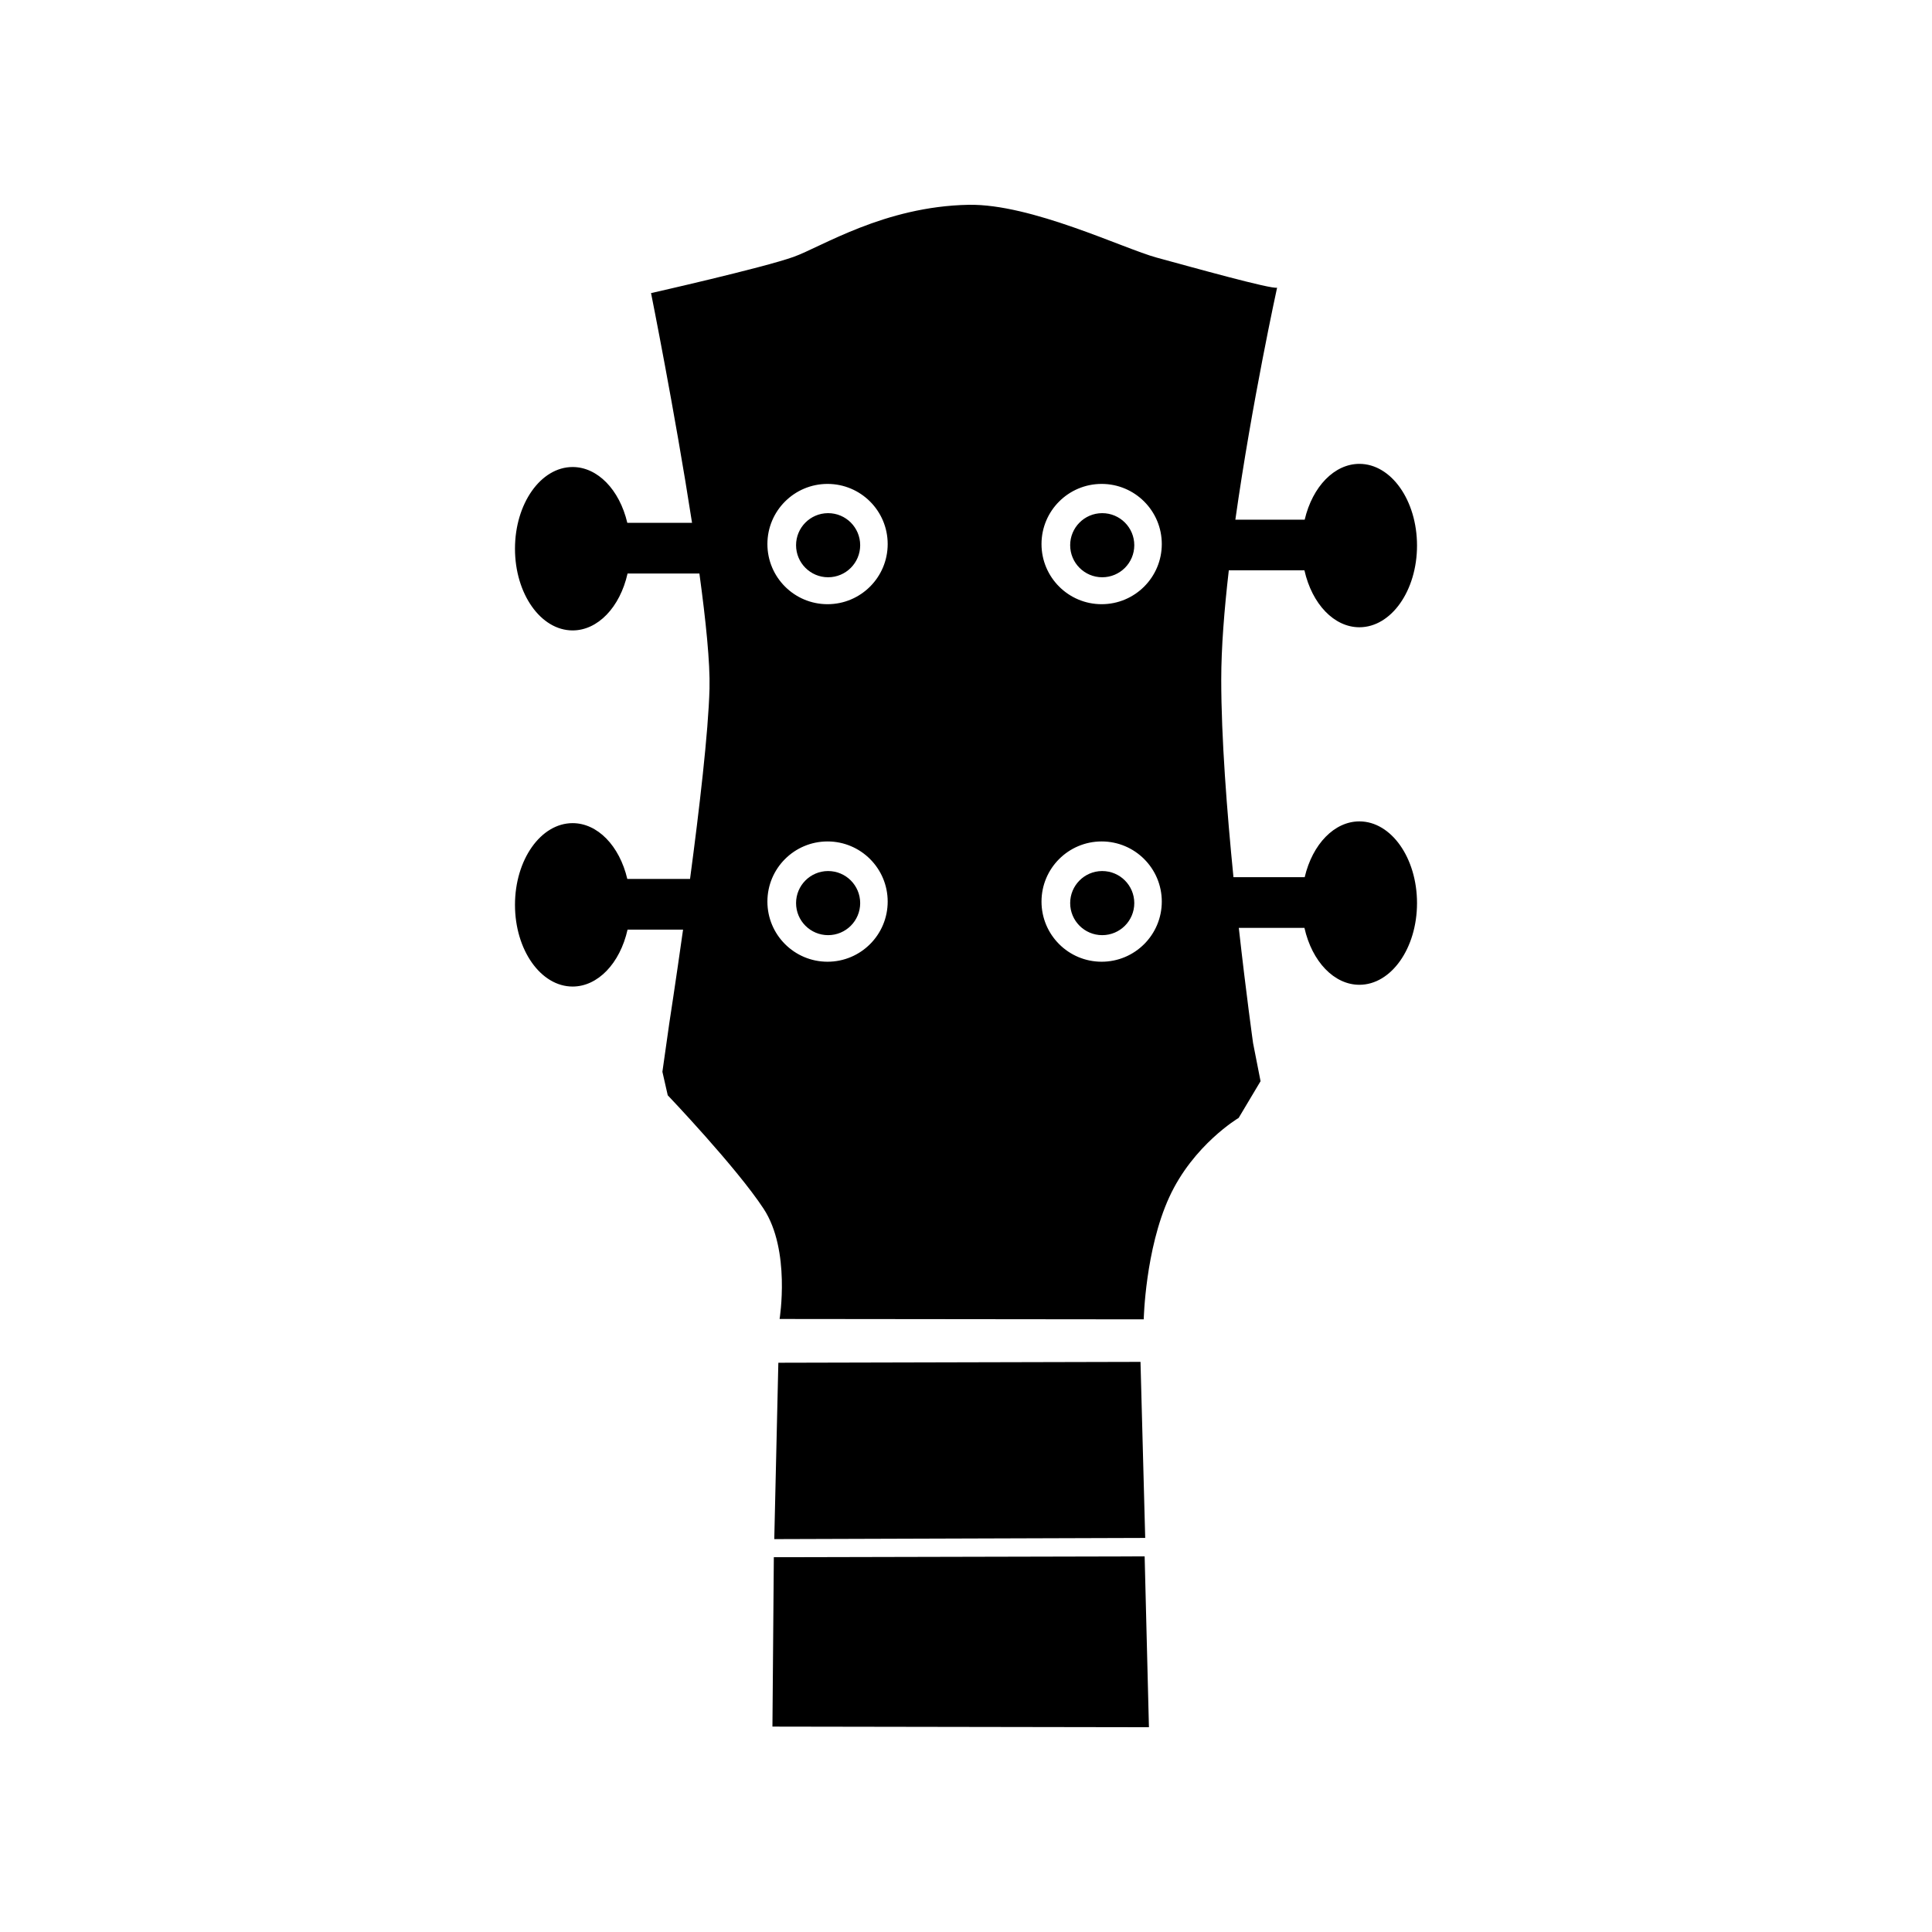
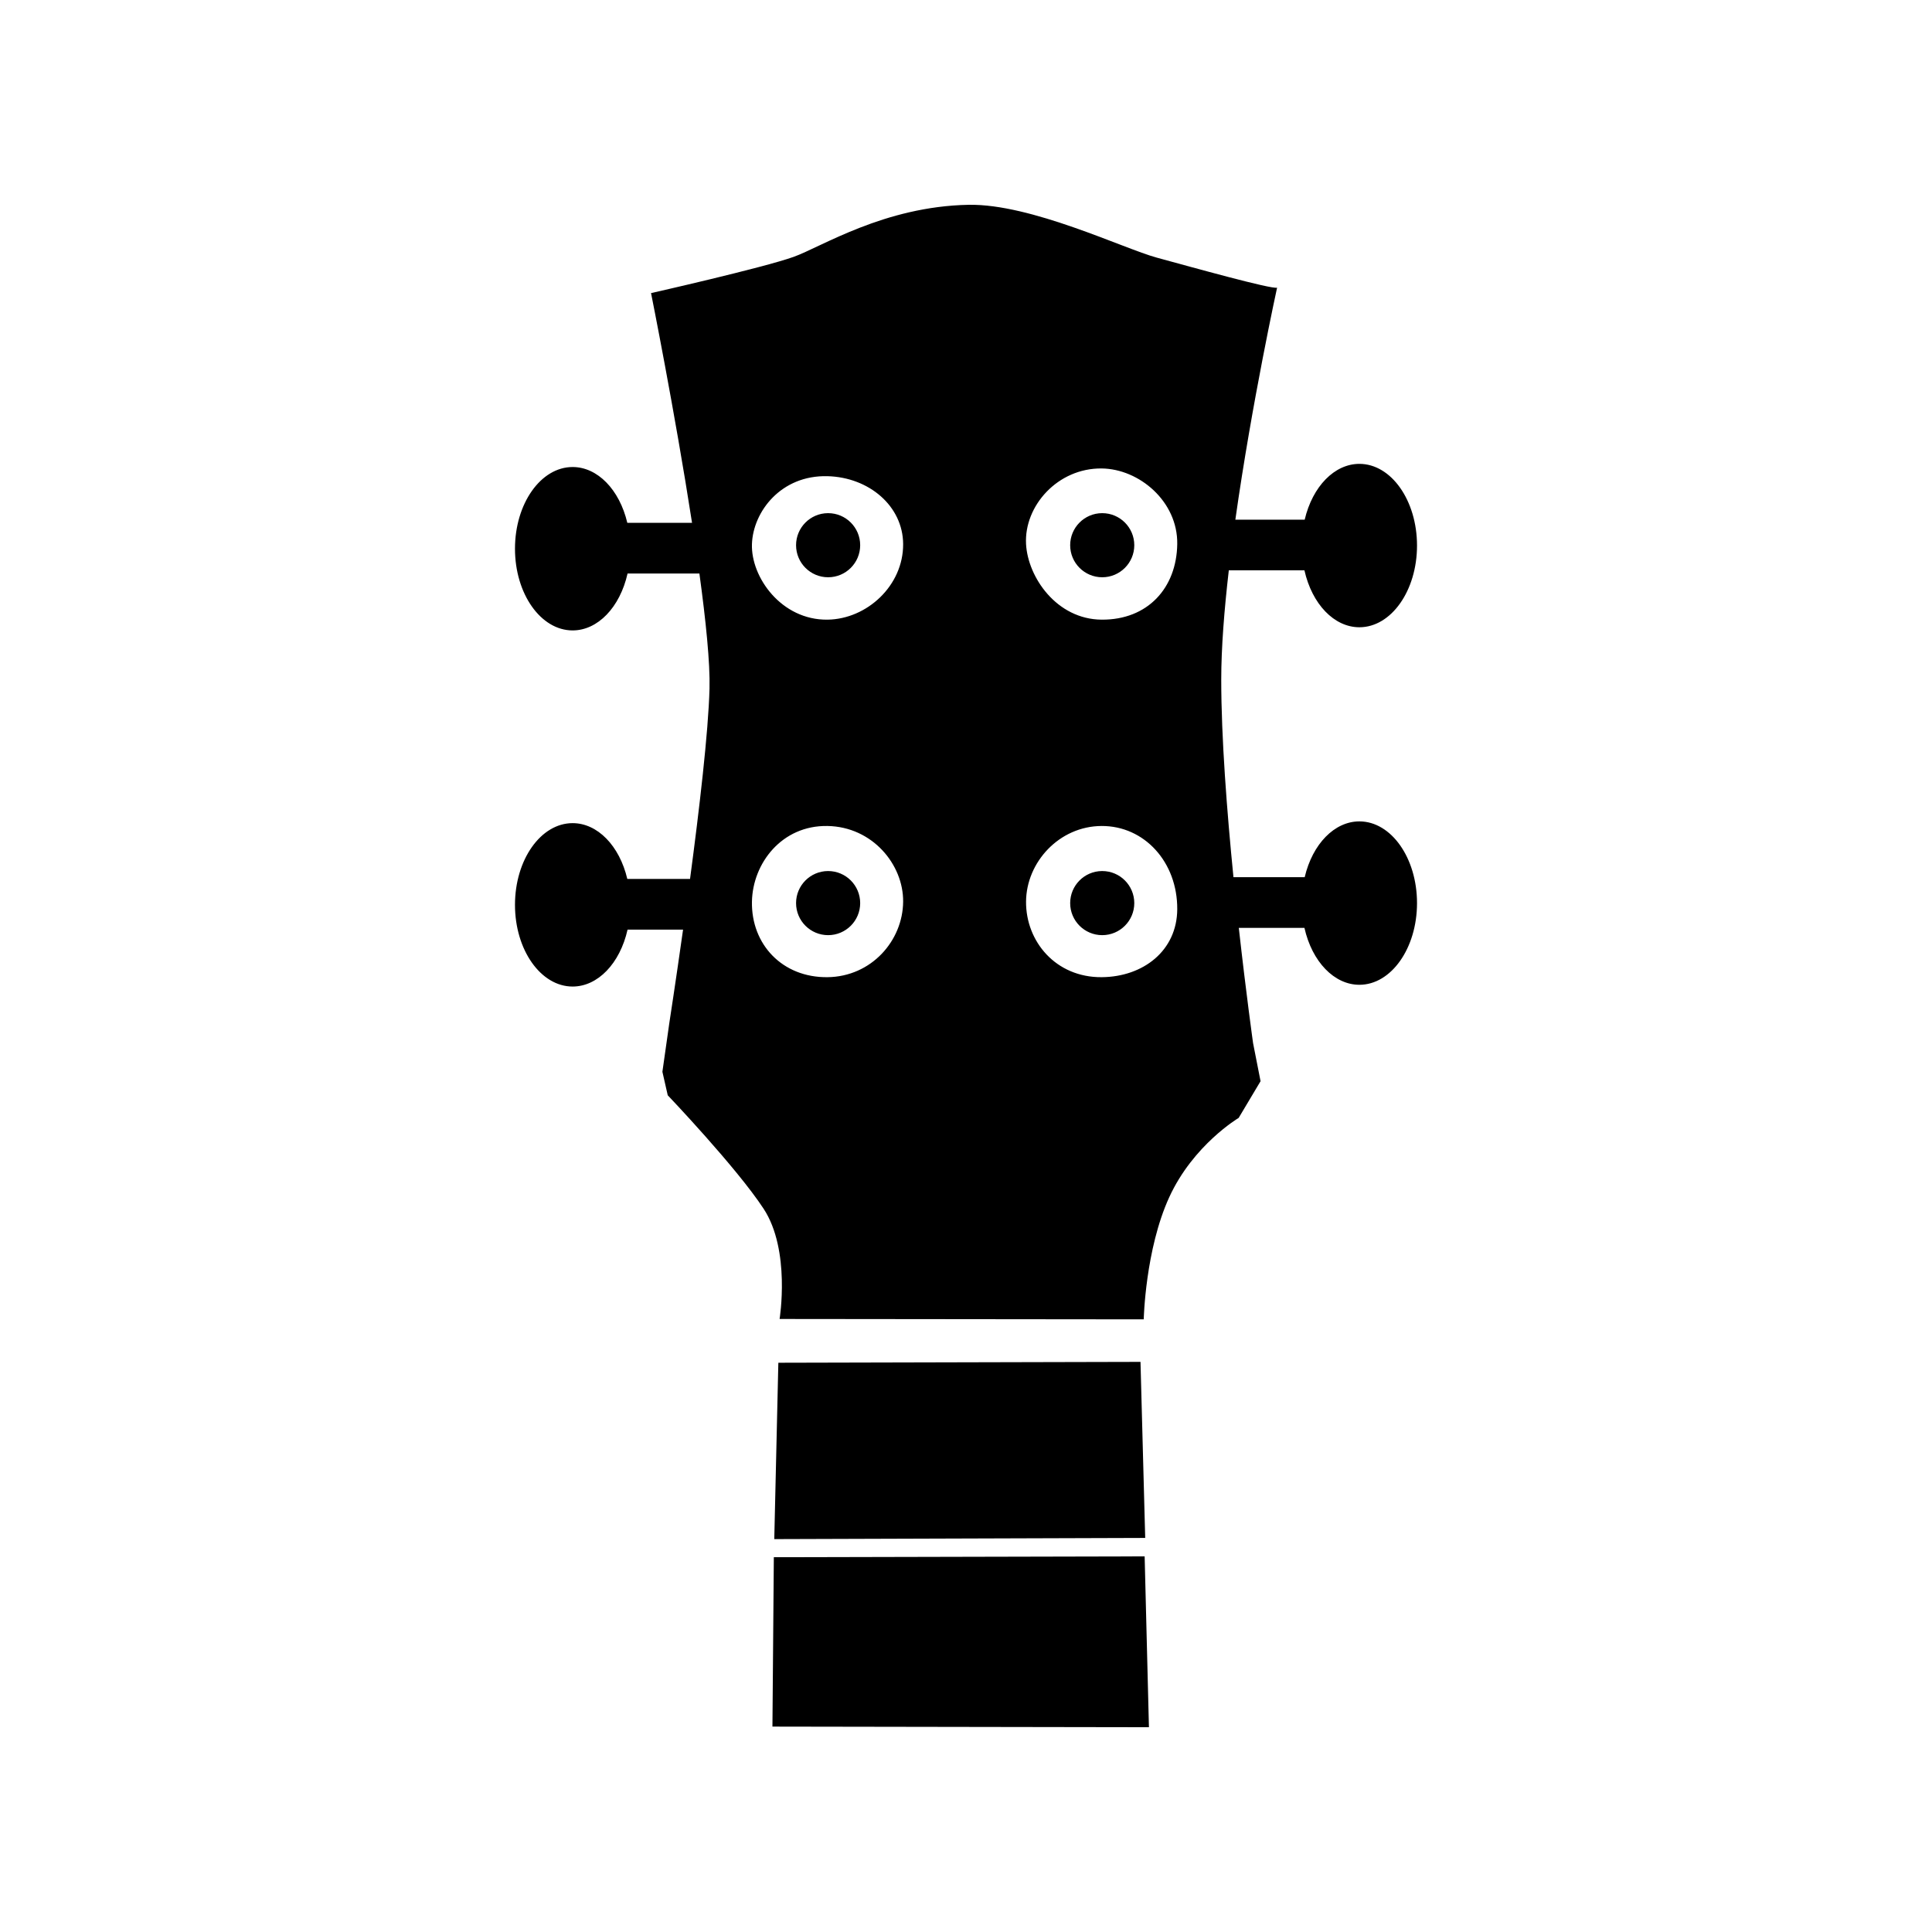
<svg xmlns="http://www.w3.org/2000/svg" height="1000" width="1000" viewBox="0 0 1000 1000" id="svg2" version="1.1">
  <defs id="defs8" />
-   <path id="path26" style="fill:#000000;stroke:none;stroke-width:0.752;stroke-linecap:butt;stroke-linejoin:miter;stroke-miterlimit:4;stroke-dasharray:none;stroke-opacity:1" d="m 501.354,106.008 c -43.714,0.813 -76.168,21.8 -90.597,26.954 -15.893,5.677 -73.778,18.744 -73.778,18.744 0,0 12.294,61.28 21.219,118.907 h -33.502 a 29.84,42.288 0 0 0 -28.301,-28.885 29.84,42.288 0 0 0 -29.84,42.288 29.84,42.288 0 0 0 29.84,42.288 29.84,42.288 0 0 0 28.43,-29.457 h 37.183 c 3.343,24.475 5.578,46.323 5.232,59.598 -0.589,22.599 -5.292,62.604 -10.078,98.498 h -32.466 a 29.84,42.288 0 0 0 -28.301,-28.885 29.84,42.288 0 0 0 -29.84,42.288 29.84,42.288 0 0 0 29.84,42.288 29.84,42.288 0 0 0 28.43,-29.457 h 28.725 c -3.891,27.57 -7.117,48.39 -7.117,48.39 l -3.575,25.18 2.762,12.168 c 0,0 35.531,37.257 49.625,58.728 14.094,21.47 8.271,57.056 8.271,57.056 l 188.48,0.193 c 0,0 0.781,-36.141 13.217,-63.251 12.436,-27.11 35.918,-41.017 35.918,-41.017 l 11.331,-18.997 -3.87,-19.689 c 0,0 -3.573,-25.426 -7.388,-59.67 H 675.175 a 29.84,42.288 0 0 0 28.43,29.457 29.84,42.288 0 0 0 29.84,-42.288 29.84,42.288 0 0 0 -29.84,-42.288 29.84,42.288 0 0 0 -28.301,28.885 h -36.867 c -3.389,-34.087 -6.325,-72.197 -6.325,-102.248 0,-16.431 1.548,-36.08 3.913,-56.574 H 675.175 a 29.84,42.288 0 0 0 28.43,29.457 29.84,42.288 0 0 0 29.84,-42.288 29.84,42.288 0 0 0 -29.84,-42.288 29.84,42.288 0 0 0 -28.301,28.885 h -35.885 c 8.564,-60.626 21.602,-120.084 21.602,-120.084 -2.723,0.955 -43.455,-10.42 -62.294,-15.548 -17.258,-4.698 -64.938,-27.94 -97.374,-27.337 z m -73.019,144.466 a 31.129,31.129 0 0 1 31.129,31.129 31.129,31.129 0 0 1 -31.129,31.129 31.129,31.129 0 0 1 -31.129,-31.129 31.129,31.129 0 0 1 31.129,-31.129 z m 141.876,0 a 31.129,31.129 0 0 1 31.129,31.129 31.129,31.129 0 0 1 -31.129,31.129 31.129,31.129 0 0 1 -31.129,-31.129 31.129,31.129 0 0 1 31.129,-31.129 z M 428.521,265.609 a 16.592,16.592 0 0 0 -16.479,16.593 16.592,16.592 0 0 0 16.593,16.59 16.592,16.592 0 0 0 16.593,-16.59 16.592,16.592 0 0 0 -16.593,-16.593 16.592,16.592 0 0 0 -0.114,0 z m 141.876,0 a 16.592,16.592 0 0 0 -16.479,16.593 16.592,16.592 0 0 0 16.593,16.59 16.592,16.592 0 0 0 16.593,-16.59 16.592,16.592 0 0 0 -16.593,-16.593 16.592,16.592 0 0 0 -0.114,0 z M 428.335,435.53 a 31.129,31.129 0 0 1 31.129,31.129 31.129,31.129 0 0 1 -31.129,31.129 31.129,31.129 0 0 1 -31.129,-31.129 31.129,31.129 0 0 1 31.129,-31.129 z m 141.876,0 a 31.129,31.129 0 0 1 31.129,31.129 31.129,31.129 0 0 1 -31.129,31.129 31.129,31.129 0 0 1 -31.129,-31.129 31.129,31.129 0 0 1 31.129,-31.129 z M 428.521,450.852 a 16.592,16.592 0 0 0 -16.479,16.59 16.592,16.592 0 0 0 16.593,16.593 16.592,16.592 0 0 0 16.593,-16.593 16.592,16.592 0 0 0 -16.593,-16.59 16.592,16.592 0 0 0 -0.114,0 z m 141.876,0 a 16.592,16.592 0 0 0 -16.479,16.59 16.592,16.592 0 0 0 16.593,16.593 16.592,16.592 0 0 0 16.593,-16.593 16.592,16.592 0 0 0 -16.593,-16.59 16.592,16.592 0 0 0 -0.114,0 z m 19.924,254.054 -187.45,0.449 -2.108,91.287 191.992,-0.611 z m 2.145,100.666 -191.932,0.437 -0.723,87.679 194.875,0.316 z" />
+   <path id="path26" style="fill:#000000;stroke:none;stroke-width:0.752;stroke-linecap:butt;stroke-linejoin:miter;stroke-miterlimit:4;stroke-dasharray:none;stroke-opacity:1" d="m 501.354,106.008 c -43.714,0.813 -76.168,21.8 -90.597,26.954 -15.893,5.677 -73.778,18.744 -73.778,18.744 0,0 12.294,61.28 21.219,118.907 h -33.502 c -4.068,-17.252 -15.465,-28.884 -28.301,-28.885 -16.48,3.7e-4 -29.84,18.933 -29.84,42.288 -2.1e-4,23.355 13.359,42.288 29.84,42.288 12.991,-0.002 24.488,-11.915 28.43,-29.457 h 37.183 c 3.343,24.475 5.578,46.323 5.232,59.598 -0.589,22.599 -5.292,62.604 -10.078,98.498 h -32.466 c -4.068,-17.252 -15.465,-28.884 -28.301,-28.885 -16.48,3.7e-4 -29.84,18.933 -29.84,42.288 -2.1e-4,23.355 13.359,42.288 29.84,42.288 12.991,-0.002 24.488,-11.915 28.43,-29.457 h 28.725 c -3.891,27.57 -7.117,48.39 -7.117,48.39 l -3.575,25.18 2.762,12.168 c 0,0 35.531,37.257 49.625,58.728 14.094,21.47 8.271,57.056 8.271,57.056 l 188.48,0.193 c 0,0 0.781,-36.141 13.217,-63.251 12.436,-27.11 35.918,-41.017 35.918,-41.017 l 11.331,-18.997 -3.87,-19.689 c 0,0 -3.573,-25.426 -7.388,-59.67 H 675.175 c 3.942,17.542 15.439,29.455 28.43,29.457 16.48,-3.7e-4 29.84,-18.933 29.84,-42.288 2.1e-4,-23.355 -13.359,-42.288 -29.84,-42.288 -12.835,7.1e-4 -24.232,11.633 -28.301,28.885 h -36.867 c -3.389,-34.087 -6.325,-72.197 -6.325,-102.248 0,-16.431 1.548,-36.08 3.913,-56.574 H 675.175 c 3.942,17.542 15.439,29.455 28.43,29.457 16.48,-3.7e-4 29.84,-18.933 29.84,-42.288 2.1e-4,-23.355 -13.359,-42.288 -29.84,-42.288 -12.835,7.1e-4 -24.232,11.633 -28.301,28.885 h -35.885 c 8.564,-60.626 21.602,-120.084 21.602,-120.084 -2.723,0.955 -43.455,-10.42 -62.294,-15.548 -17.258,-4.698 -64.938,-27.94 -97.374,-27.337 z m -73.019,140.466 c 21.517,0.576 39.018,15.481 39.129,35.129 0.121,21.504 -18.727,38.855 -39.129,39.129 -23.835,0.319 -39.717,-21.947 -39.129,-39.129 0.573,-16.747 15.026,-35.774 39.129,-35.129 z m 141.876,-4 c 19.397,0.201 39.448,17.027 39.129,39.129 -0.329,22.801 -15.35,39.302 -39.129,39.129 -23.283,-0.17 -38.212,-21.961 -39.129,-39.129 -1.055,-19.758 16.397,-39.364 39.129,-39.129 z M 428.521,265.609 c -9.12,0.062 -16.479,7.473 -16.479,16.593 0.001,9.163 7.43,16.59 16.593,16.59 9.163,4.9e-4 16.592,-7.427 16.593,-16.59 4.9e-4,-9.164 -7.429,-16.593 -16.593,-16.593 -0.038,-1.3e-4 -0.076,-1.3e-4 -0.114,0 z m 141.876,0 c -9.12,0.062 -16.479,7.473 -16.479,16.593 10e-4,9.163 7.43,16.59 16.593,16.59 9.163,4.9e-4 16.592,-7.427 16.593,-16.59 4.9e-4,-9.164 -7.429,-16.593 -16.593,-16.593 -0.038,-1.3e-4 -0.076,-1.3e-4 -0.114,0 z M 428.335,427.53 c 23.22,0.42 39.27,19.908 39.129,39.129 -0.149,20.277 -16.45,38.855 -39.129,39.129 -23.431,0.283 -39.557,-17.036 -39.129,-39.129 0.383,-19.8 15.438,-39.557 39.129,-39.129 z m 141.876,0 c 22.151,-0.084 39.292,18.727 39.129,43.129 -0.144,21.467 -17.651,34.973 -39.129,35.129 -23.692,0.172 -39.271,-18.44 -39.129,-39.129 0.14,-20.391 17.177,-39.046 39.129,-39.129 z M 428.521,450.852 c -9.118,0.062 -16.478,7.471 -16.479,16.59 -4.9e-4,9.164 7.429,16.593 16.593,16.593 9.164,4.9e-4 16.593,-7.429 16.593,-16.593 -10e-4,-9.163 -7.43,-16.59 -16.593,-16.59 -0.038,-1.3e-4 -0.076,-1.3e-4 -0.114,0 z m 141.876,0 c -9.118,0.062 -16.478,7.471 -16.479,16.59 -4.9e-4,9.164 7.429,16.593 16.593,16.593 9.164,4.9e-4 16.593,-7.429 16.593,-16.593 -10e-4,-9.163 -7.43,-16.59 -16.593,-16.59 -0.038,-1.3e-4 -0.076,-1.3e-4 -0.114,0 z m 19.924,254.054 -187.45,0.449 -2.108,91.287 191.992,-0.611 z m 2.145,100.666 -191.932,0.437 -0.723,87.679 194.875,0.316 z" />
</svg>
